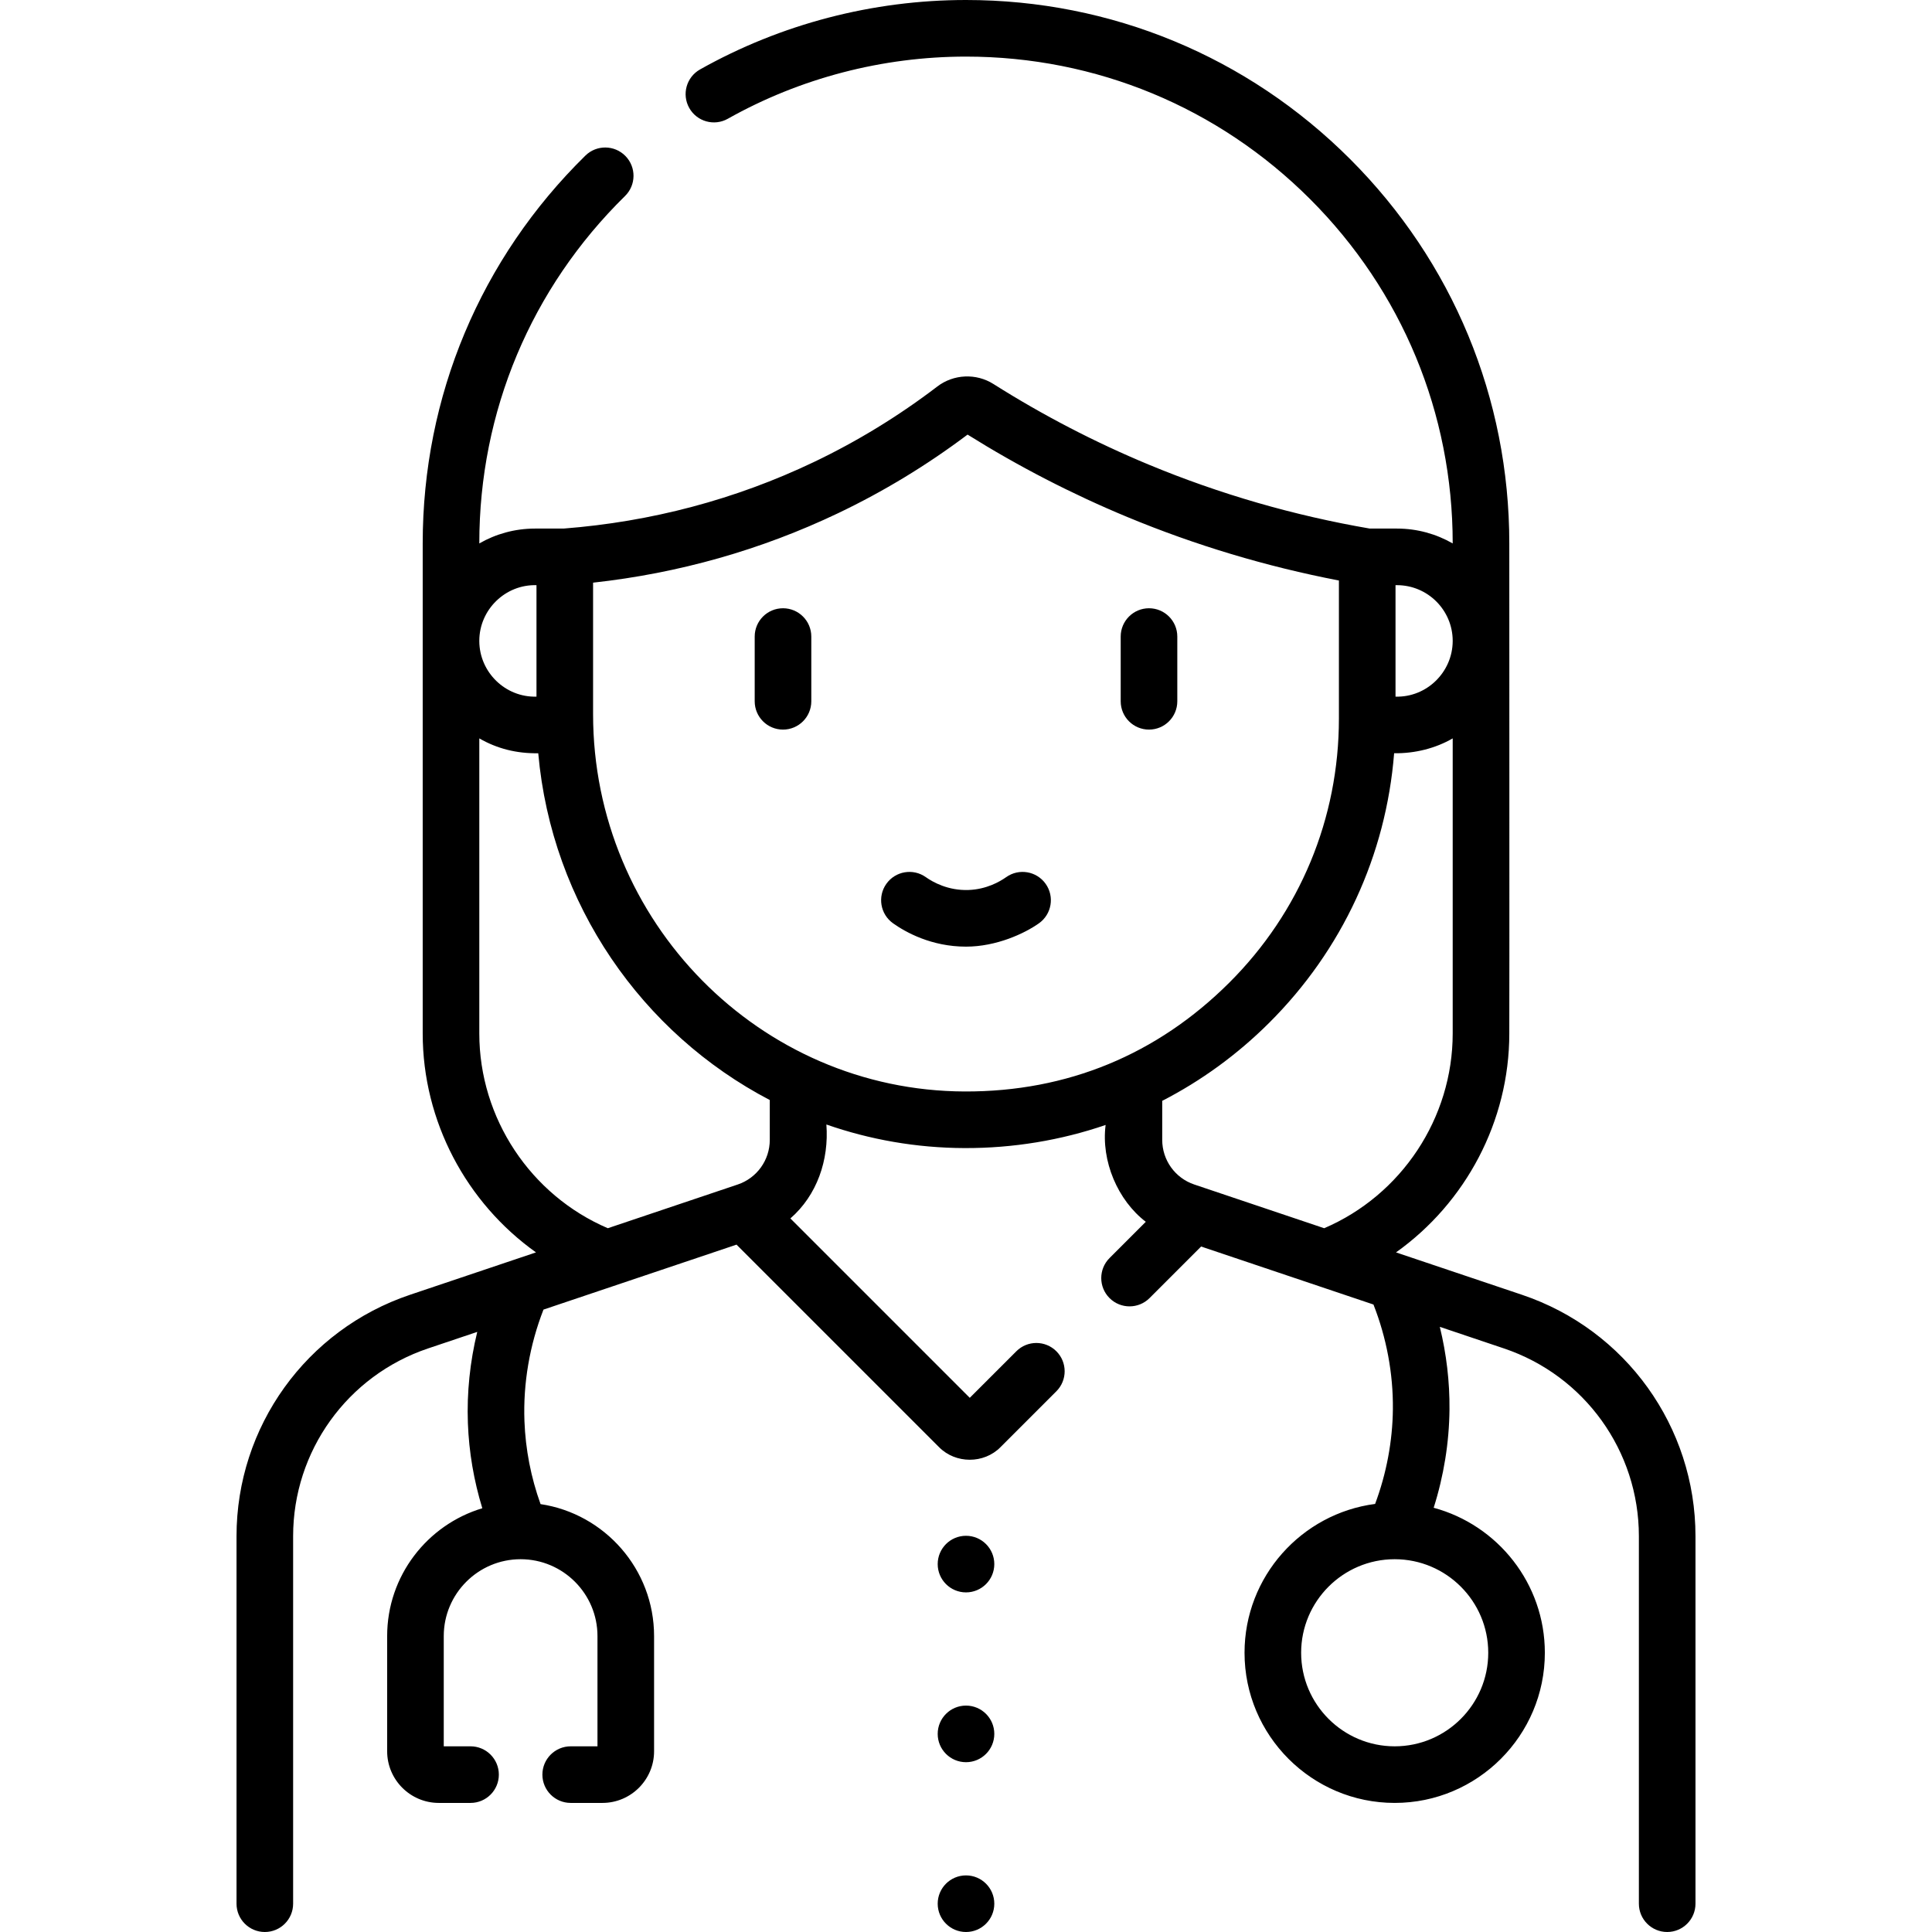
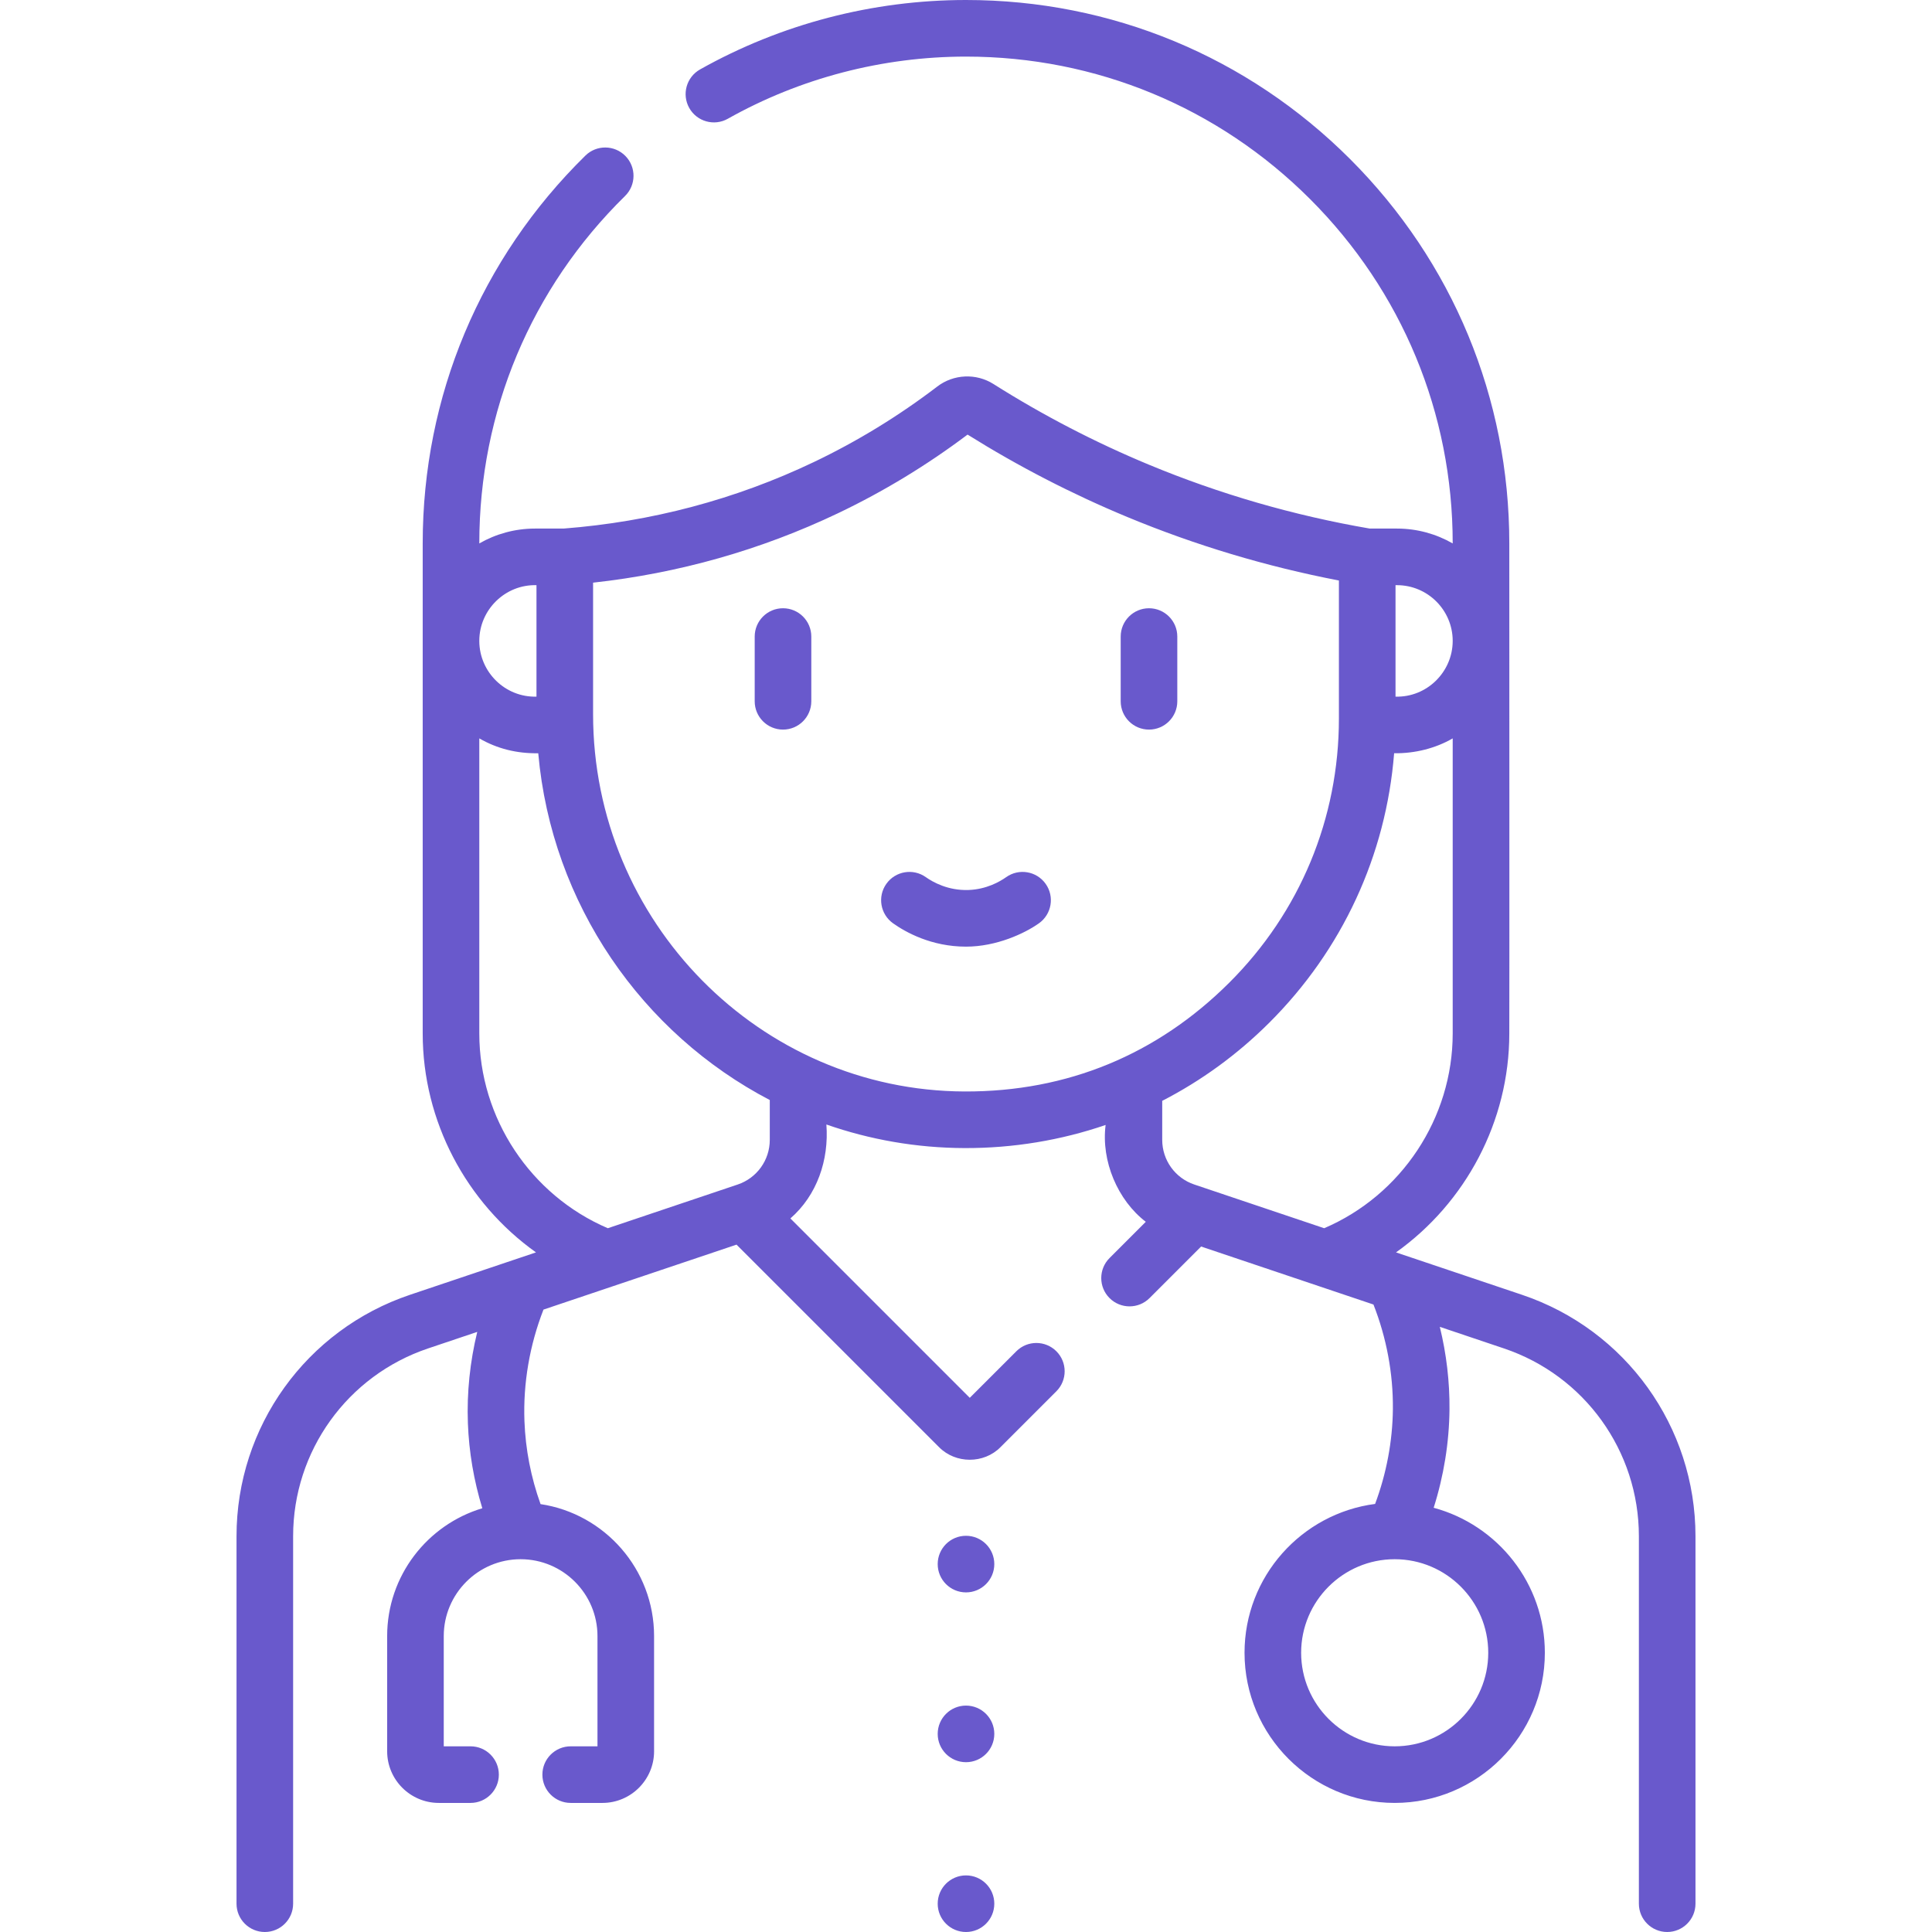
- <svg xmlns="http://www.w3.org/2000/svg" id="Capa_1" enable-background="new 0 0 512 512" height="512" viewBox="0 0 512 512" width="512">
-   <g>
-     <path d="m256 452c-4.142 0-7.5 3.358-7.5 7.5s3.358 7.5 7.5 7.5 7.5-3.358 7.5-7.5-3.358-7.5-7.5-7.5zm0-45c-4.142 0-7.5 3.358-7.5 7.5s3.358 7.5 7.5 7.5 7.5-3.358 7.5-7.5-3.358-7.5-7.5-7.5zm0 90c-4.142 0-7.5 3.358-7.5 7.5s3.358 7.5 7.5 7.5 7.5-3.358 7.5-7.5-3.358-7.5-7.5-7.5zm147.342-153.868-33.384-11.234c18.455-13.145 30.022-34.719 30.022-58.007.048-.096 0-129.91 0-129.91 0-38.446-14.975-74.601-42.167-101.803-27.197-27.199-63.355-42.178-101.813-42.178-24.702 0-49.073 6.363-70.48 18.402-3.61 2.03-4.891 6.603-2.861 10.213 2.03 3.611 6.604 4.89 10.213 2.861 19.167-10.778 40.996-16.476 63.128-16.476 34.451 0 66.842 13.418 91.206 37.782 24.359 24.369 37.774 56.757 37.774 91.198v.034c-4.356-2.5-9.396-3.938-14.768-3.938h-7.207c-20.066-3.446-39.747-9.133-58.505-16.918-14.276-5.925-28.149-13.124-41.233-21.396-4.582-2.898-10.56-2.629-14.875.669-10.207 7.797-21.229 14.54-32.762 20.04-20.721 9.882-43.018 15.803-66.275 17.605h-7.566c-5.372 0-10.412 1.438-14.768 3.938v-.034c0-34.898 13.716-67.585 38.622-92.039 2.956-2.902 2.999-7.65.097-10.606-2.901-2.955-7.65-3-10.606-.097-27.802 27.297-43.113 63.786-43.113 102.742v129.91c0 23.288 11.567 44.863 30.022 58.007l-33.385 11.235c-27.5 9.256-45.977 34.967-45.977 63.978v97.39c0 4.142 3.358 7.5 7.5 7.5s7.5-3.358 7.5-7.5v-97.39c0-22.564 14.372-42.562 35.762-49.761l13.034-4.386c-1.929 7.927-2.782 16.098-2.482 24.187.284 7.68 1.58 15.229 3.823 22.55-14.569 4.374-25.217 17.902-25.217 33.877v30.523c0 7.551 6.143 13.693 13.693 13.693h8.405c4.142 0 7.5-3.358 7.5-7.5s-3.358-7.5-7.5-7.5h-7.099v-29.217c0-11.227 9.13-20.361 20.355-20.368.006 0 .011.001.017.001s.012-.001.018-.001c11.222.012 20.348 9.144 20.348 20.368v29.217h-7.098c-4.142 0-7.5 3.358-7.5 7.5s3.358 7.5 7.5 7.5h8.405c7.55 0 13.693-6.143 13.693-13.693v-30.523c0-17.708-13.081-32.416-30.087-34.973-2.545-7.099-3.989-14.48-4.268-22.009-.369-9.984 1.374-20.127 5.044-29.538l51.161-17.217 53.681 53.68c4.385 4.427 11.863 4.448 16.264 0l14.815-14.815c2.929-2.929 2.929-7.678 0-10.606-2.929-2.929-7.678-2.929-10.606 0l-12.342 12.339-47.541-47.541c7.049-6.128 10.261-15.469 9.541-24.894 11.487 4.006 23.798 6.205 36.599 6.25 12.902.045 25.536-2.06 37.401-6.127-1.225 9.565 3.206 19.974 10.648 25.664l-9.609 9.609c-2.929 2.929-2.929 7.678 0 10.606 2.929 2.929 7.678 2.929 10.606 0l13.663-13.663 45.673 15.37c3.454 8.784 5.237 18.285 5.148 27.687-.081 8.524-1.709 17.132-4.711 25.157-19.497 2.552-34.604 19.261-34.604 39.443 0 21.942 17.851 39.793 39.793 39.793s39.793-17.85 39.793-39.792c0-18.369-12.514-33.864-29.462-38.425 2.67-8.416 4.108-17.262 4.191-26.033.07-7.343-.808-14.737-2.563-21.913l16.992 5.718c21.391 7.2 35.762 27.198 35.762 49.762v97.39c0 4.142 3.358 7.5 7.5 7.5s7.5-3.358 7.5-7.5v-97.39c0-29.01-18.477-54.72-45.978-63.977zm-33.515-188.056h.385c8.125 0 14.736 6.596 14.768 14.713v.115c-.036 8.226-6.89 14.949-15.153 14.713zm-242.807 14.714c.024-8.231 6.899-14.945 15.153-14.713v29.542c-8.263.228-15.118-6.468-15.153-14.713zm76.98 132.28c0 5.375-3.418 10.133-8.512 11.842l-34.409 11.58c-20.473-8.764-34.058-29.177-34.058-51.601v-78.209c4.706 2.72 9.907 4.03 15.62 3.938 3.561 40.029 27.564 74.268 61.359 91.899zm51.65-12.817c-54.3-.188-98.477-45.039-98.477-99.98v-34.862c22.703-2.493 44.509-8.671 64.914-18.401 12.061-5.751 23.603-12.759 34.328-20.838 13.46 8.419 27.697 15.765 42.335 21.84 18.027 7.483 36.863 13.134 56.076 16.829v36.586c0 26.462-10.323 51.322-29.067 70.002-19.063 18.998-42.875 28.919-70.109 28.824zm95.272 36.238-34.417-11.582c-5.087-1.706-8.505-6.464-8.505-11.839v-10.333c10.326-5.314 19.884-12.248 28.348-20.683 19.404-19.337 30.967-44.426 33.11-71.436 5.515.079 11.005-1.313 15.523-3.938v78.209c-.001 22.425-13.586 42.839-34.059 51.602zm43.478 112.509c0 13.671-11.122 24.793-24.792 24.793-13.671 0-24.793-11.122-24.793-24.793 0-13.661 11.107-24.776 24.764-24.792.008 0 .016.001.024.001.007 0 .014-.001.021-.001 13.663.008 24.776 11.126 24.776 24.792zm-89.903-276.806c-4.142 0-7.5 3.358-7.5 7.5v17.157c0 4.142 3.358 7.5 7.5 7.5s7.5-3.358 7.5-7.5v-17.157c0-4.142-3.358-7.5-7.5-7.5zm-37.848 71.258c-1.688 1.199-5.23 3.236-9.989 3.406-5.368.187-9.401-2.055-11.316-3.412-3.379-2.395-8.061-1.596-10.456 1.784-2.395 3.379-1.596 8.061 1.784 10.456 3.319 2.352 10.14 6.184 19.334 6.184 8.055 0 15.535-3.494 19.329-6.189 3.377-2.399 4.17-7.081 1.771-10.458-2.398-3.377-7.08-4.17-10.457-1.771zm-59.146-71.258c-4.142 0-7.5 3.358-7.5 7.5v17.157c0 4.142 3.358 7.5 7.5 7.5s7.5-3.358 7.5-7.5v-17.157c0-4.142-3.357-7.5-7.5-7.5z" />
-   </g>
+ <svg xmlns="http://www.w3.org/2000/svg" width="512" height="512" viewBox="0 0 512 512" fill="#6959CC">
+   <path d="M256 452C251.858 452 248.5 455.358 248.5 459.5C248.5 463.642 251.858 467 256 467C260.142 467 263.5 463.642 263.5 459.5C263.5 455.358 260.142 452 256 452ZM256 407C251.858 407 248.5 410.358 248.5 414.5C248.5 418.642 251.858 422 256 422C260.142 422 263.5 418.642 263.5 414.5C263.5 410.358 260.142 407 256 407ZM256 497C251.858 497 248.5 500.358 248.5 504.5C248.5 508.642 251.858 512 256 512C260.142 512 263.5 508.642 263.5 504.5C263.5 500.358 260.142 497 256 497ZM403.342 343.132L369.958 331.898C388.413 318.753 399.98 297.179 399.98 273.891C400.028 273.795 399.98 143.981 399.98 143.981C399.98 105.535 385.005 69.38 357.813 42.178C330.616 14.979 294.458 0 256 0C231.298 0 206.927 6.363 185.52 18.402C181.91 20.432 180.629 25.005 182.659 28.615C184.689 32.226 189.263 33.505 192.872 31.476C212.039 20.698 233.868 15 256 15C290.451 15 322.842 28.418 347.206 52.782C371.565 77.151 384.98 109.539 384.98 143.98V144.014C380.624 141.514 375.584 140.076 370.212 140.076H363.005C342.939 136.63 323.258 130.943 304.5 123.158C290.224 117.233 276.351 110.034 263.267 101.762C258.685 98.864 252.707 99.133 248.392 102.431C238.185 110.228 227.163 116.971 215.63 122.471C194.909 132.353 172.612 138.274 149.355 140.076H141.789C136.417 140.076 131.377 141.514 127.021 144.014V143.98C127.021 109.082 140.737 76.395 165.643 51.941C168.599 49.039 168.642 44.291 165.74 41.335C162.839 38.38 158.09 38.335 155.134 41.238C127.332 68.535 112.021 105.024 112.021 143.98V273.89C112.021 297.178 123.588 318.753 142.043 331.897L108.658 343.132C81.158 352.388 62.681 378.099 62.681 407.11V504.5C62.681 508.642 66.039 512 70.181 512C74.323 512 77.681 508.642 77.681 504.5V407.11C77.681 384.546 92.053 364.548 113.443 357.349L126.477 352.963C124.548 360.89 123.695 369.061 123.995 377.15C124.279 384.83 125.575 392.379 127.818 399.7C113.249 404.074 102.601 417.602 102.601 433.577V464.1C102.601 471.651 108.744 477.793 116.294 477.793H124.699C128.841 477.793 132.199 474.435 132.199 470.293C132.199 466.151 128.841 462.793 124.699 462.793H117.6V433.576C117.6 422.349 126.73 413.215 137.955 413.208C137.961 413.208 137.966 413.209 137.972 413.209C137.978 413.209 137.984 413.208 137.99 413.208C149.212 413.22 158.338 422.352 158.338 433.576V462.793H151.24C147.098 462.793 143.74 466.151 143.74 470.293C143.74 474.435 147.098 477.793 151.24 477.793H159.645C167.195 477.793 173.338 471.65 173.338 464.1V433.577C173.338 415.869 160.257 401.161 143.251 398.604C140.706 391.505 139.262 384.124 138.983 376.595C138.614 366.611 140.357 356.468 144.027 347.057L195.188 329.84L248.869 383.52C253.254 387.947 260.732 387.968 265.133 383.52L279.948 368.705C282.877 365.776 282.877 361.027 279.948 358.099C277.019 355.17 272.27 355.17 269.342 358.099L257 370.438L209.459 322.897C216.508 316.769 219.72 307.428 219 298.003C230.487 302.009 242.798 304.208 255.599 304.253C268.501 304.298 281.135 302.193 293 298.126C291.775 307.691 296.206 318.1 303.648 323.79L294.039 333.399C291.11 336.328 291.11 341.077 294.039 344.005C296.968 346.934 301.717 346.934 304.645 344.005L318.308 330.342L363.981 345.712C367.435 354.496 369.218 363.997 369.129 373.399C369.048 381.923 367.42 390.531 364.418 398.556C344.921 401.108 329.814 417.817 329.814 437.999C329.814 459.941 347.665 477.792 369.607 477.792C391.549 477.792 409.4 459.942 409.4 438C409.4 419.631 396.886 404.136 379.938 399.575C382.608 391.159 384.046 382.313 384.129 373.542C384.199 366.199 383.321 358.805 381.566 351.629L398.558 357.347C419.949 364.547 434.32 384.545 434.32 407.109V504.499C434.32 508.641 437.678 511.999 441.82 511.999C445.962 511.999 449.32 508.641 449.32 504.499V407.109C449.32 378.099 430.843 352.389 403.342 343.132V343.132ZM369.827 155.076H370.212C378.337 155.076 384.948 161.672 384.98 169.789V169.904C384.944 178.13 378.09 184.853 369.827 184.617V155.076ZM127.02 169.79C127.044 161.559 133.919 154.845 142.173 155.077V184.619C133.91 184.847 127.055 178.151 127.02 169.906V169.79ZM204 302.07C204 307.445 200.582 312.203 195.488 313.912L161.079 325.492C140.606 316.728 127.021 296.315 127.021 273.891V195.682C131.727 198.402 136.928 199.712 142.641 199.62C146.202 239.649 170.205 273.888 204 291.519V302.07ZM255.65 289.253C201.35 289.065 157.173 244.214 157.173 189.273V154.411C179.876 151.918 201.682 145.74 222.087 136.01C234.148 130.259 245.69 123.251 256.415 115.172C269.875 123.591 284.112 130.937 298.75 137.012C316.777 144.495 335.613 150.146 354.826 153.841V190.427C354.826 216.889 344.503 241.749 325.759 260.429C306.696 279.427 282.884 289.348 255.65 289.253V289.253ZM350.922 325.491L316.505 313.909C311.418 312.203 308 307.445 308 302.07V291.737C318.326 286.423 327.884 279.489 336.348 271.054C355.752 251.717 367.315 226.628 369.458 199.618C374.973 199.697 380.463 198.305 384.981 195.68V273.889C384.98 296.314 371.395 316.728 350.922 325.491ZM394.4 438C394.4 451.671 383.278 462.793 369.608 462.793C355.937 462.793 344.815 451.671 344.815 438C344.815 424.339 355.922 413.224 369.579 413.208C369.587 413.208 369.595 413.209 369.603 413.209C369.61 413.209 369.617 413.208 369.624 413.208C383.287 413.216 394.4 424.334 394.4 438V438ZM304.497 161.194C300.355 161.194 296.997 164.552 296.997 168.694V185.851C296.997 189.993 300.355 193.351 304.497 193.351C308.639 193.351 311.997 189.993 311.997 185.851V168.694C311.997 164.552 308.639 161.194 304.497 161.194ZM266.649 232.452C264.961 233.651 261.419 235.688 256.66 235.858C251.292 236.045 247.259 233.803 245.344 232.446C241.965 230.051 237.283 230.85 234.888 234.23C232.493 237.609 233.292 242.291 236.672 244.686C239.991 247.038 246.812 250.87 256.006 250.87C264.061 250.87 271.541 247.376 275.335 244.681C278.712 242.282 279.505 237.6 277.106 234.223C274.708 230.846 270.026 230.053 266.649 232.452V232.452ZM207.503 161.194C203.361 161.194 200.003 164.552 200.003 168.694V185.851C200.003 189.993 203.361 193.351 207.503 193.351C211.645 193.351 215.003 189.993 215.003 185.851V168.694C215.003 164.552 211.646 161.194 207.503 161.194Z" />
</svg>
